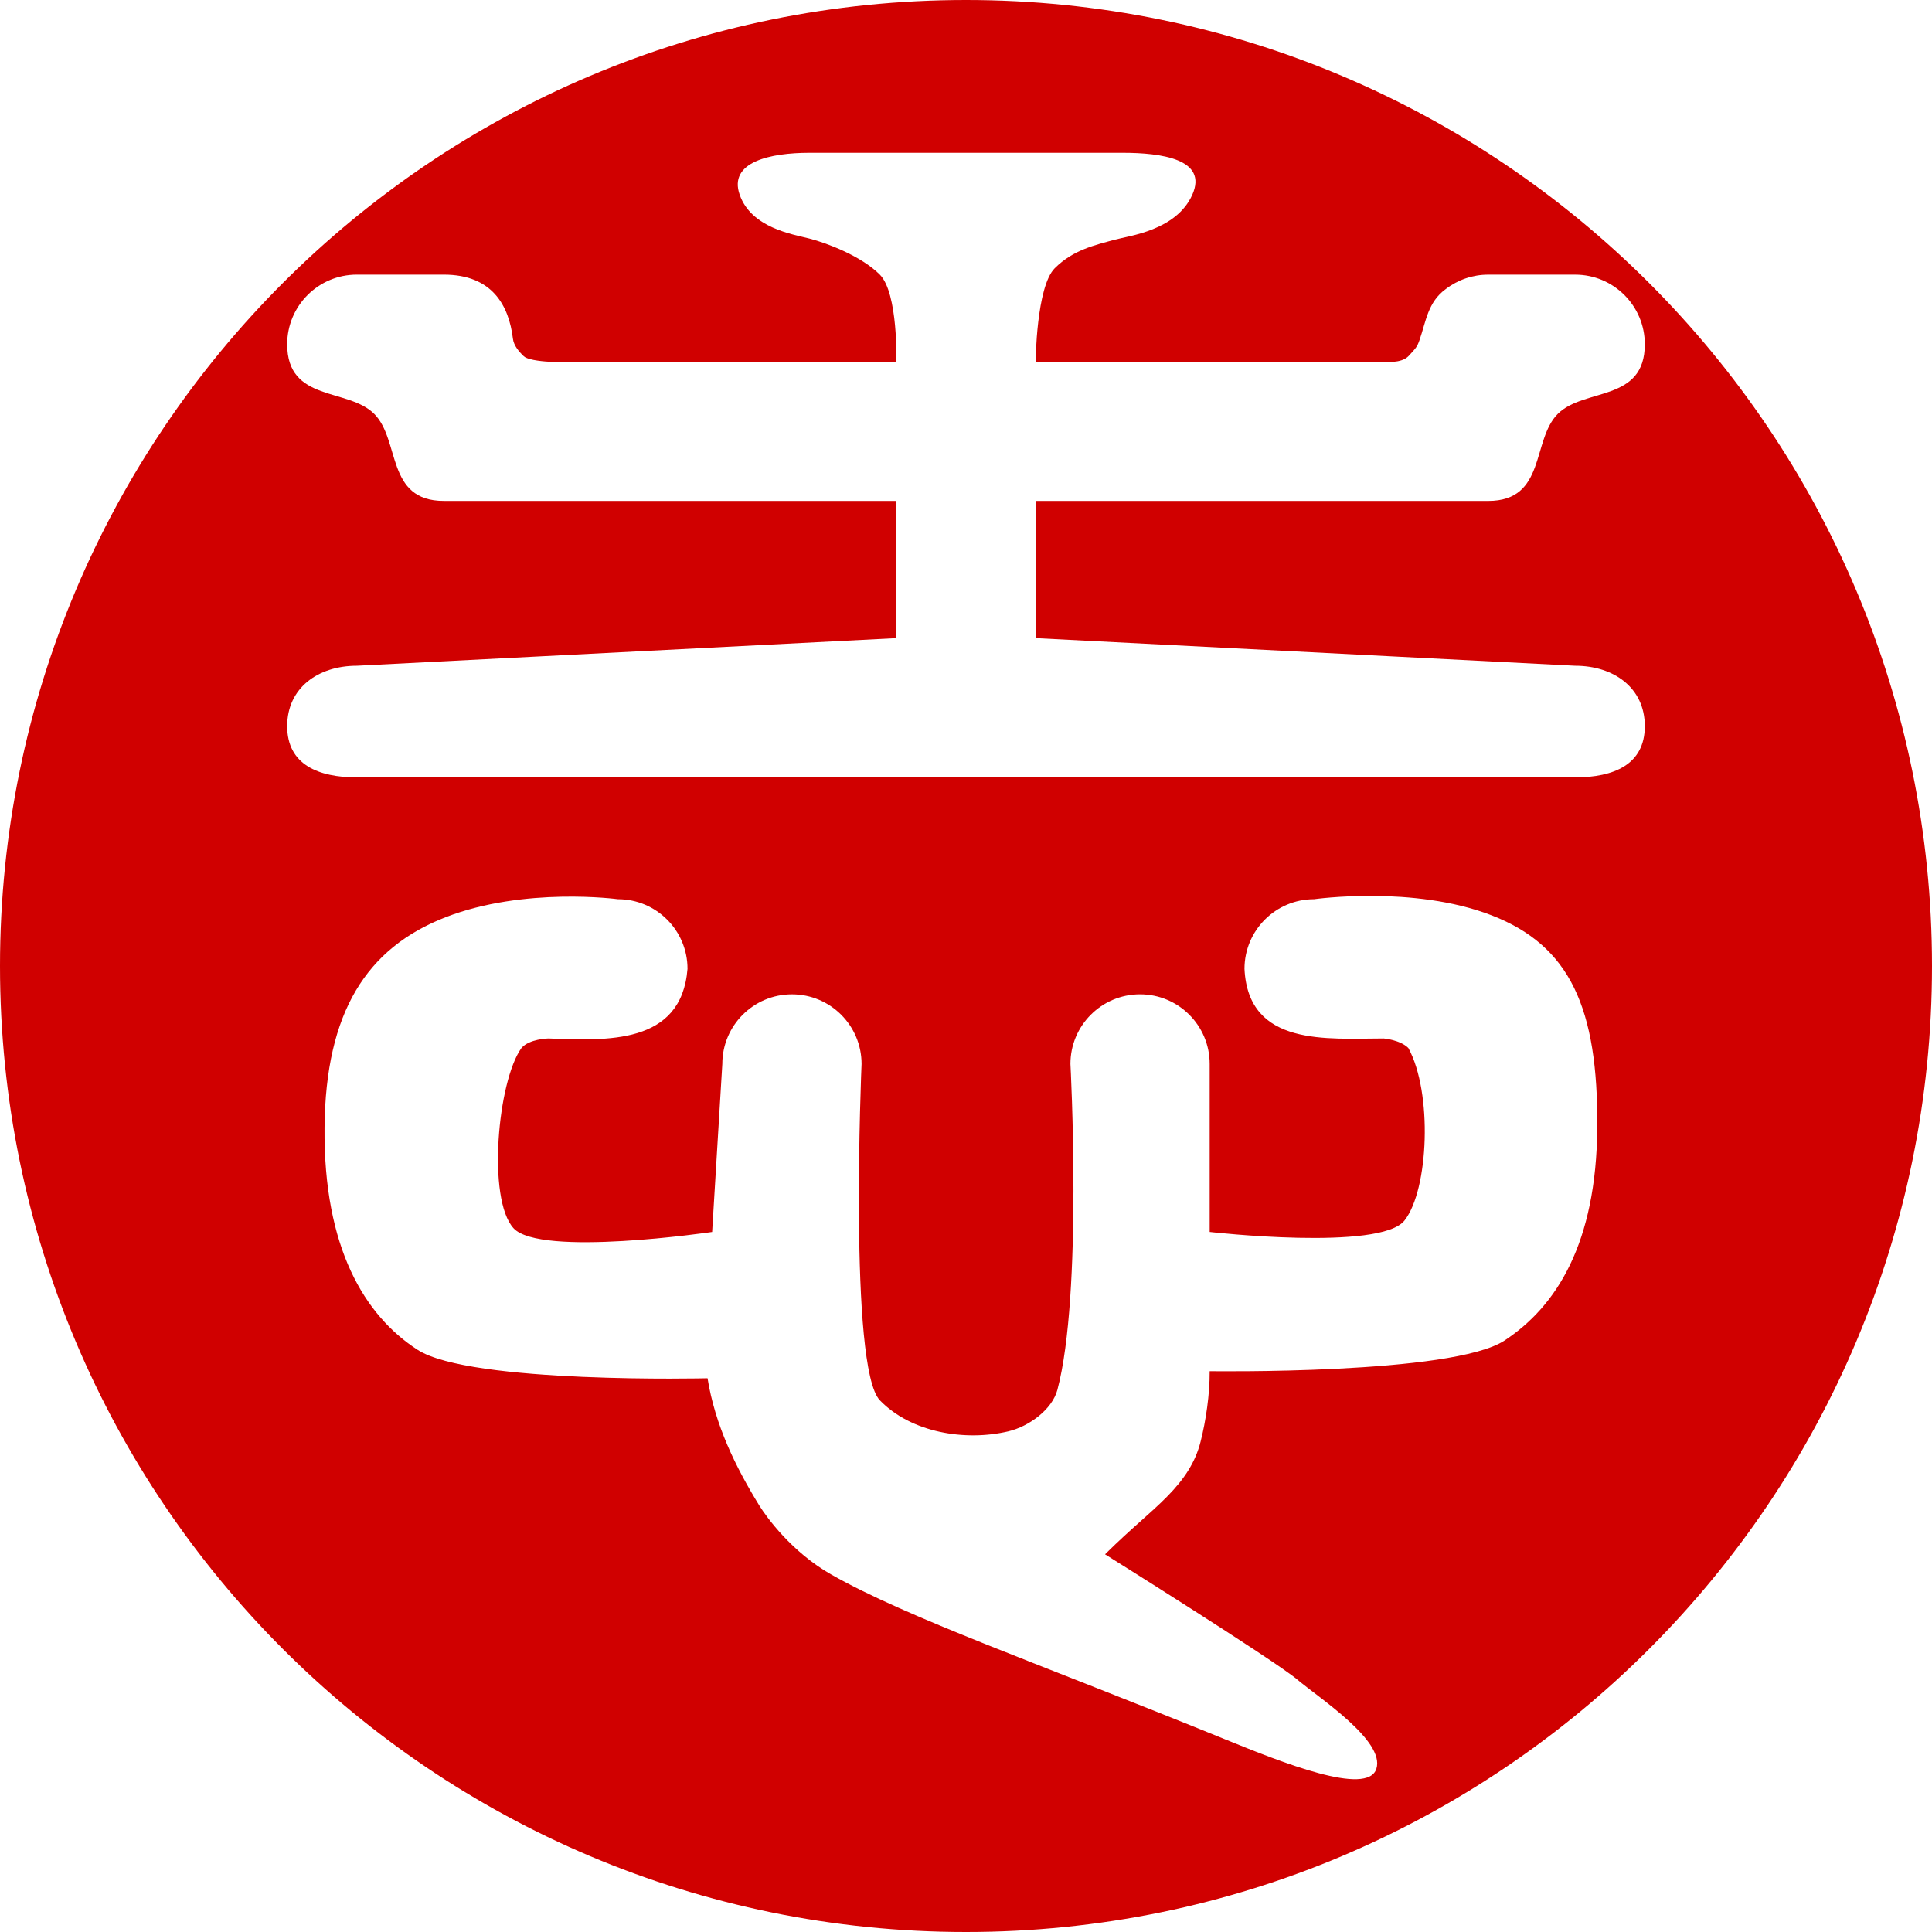
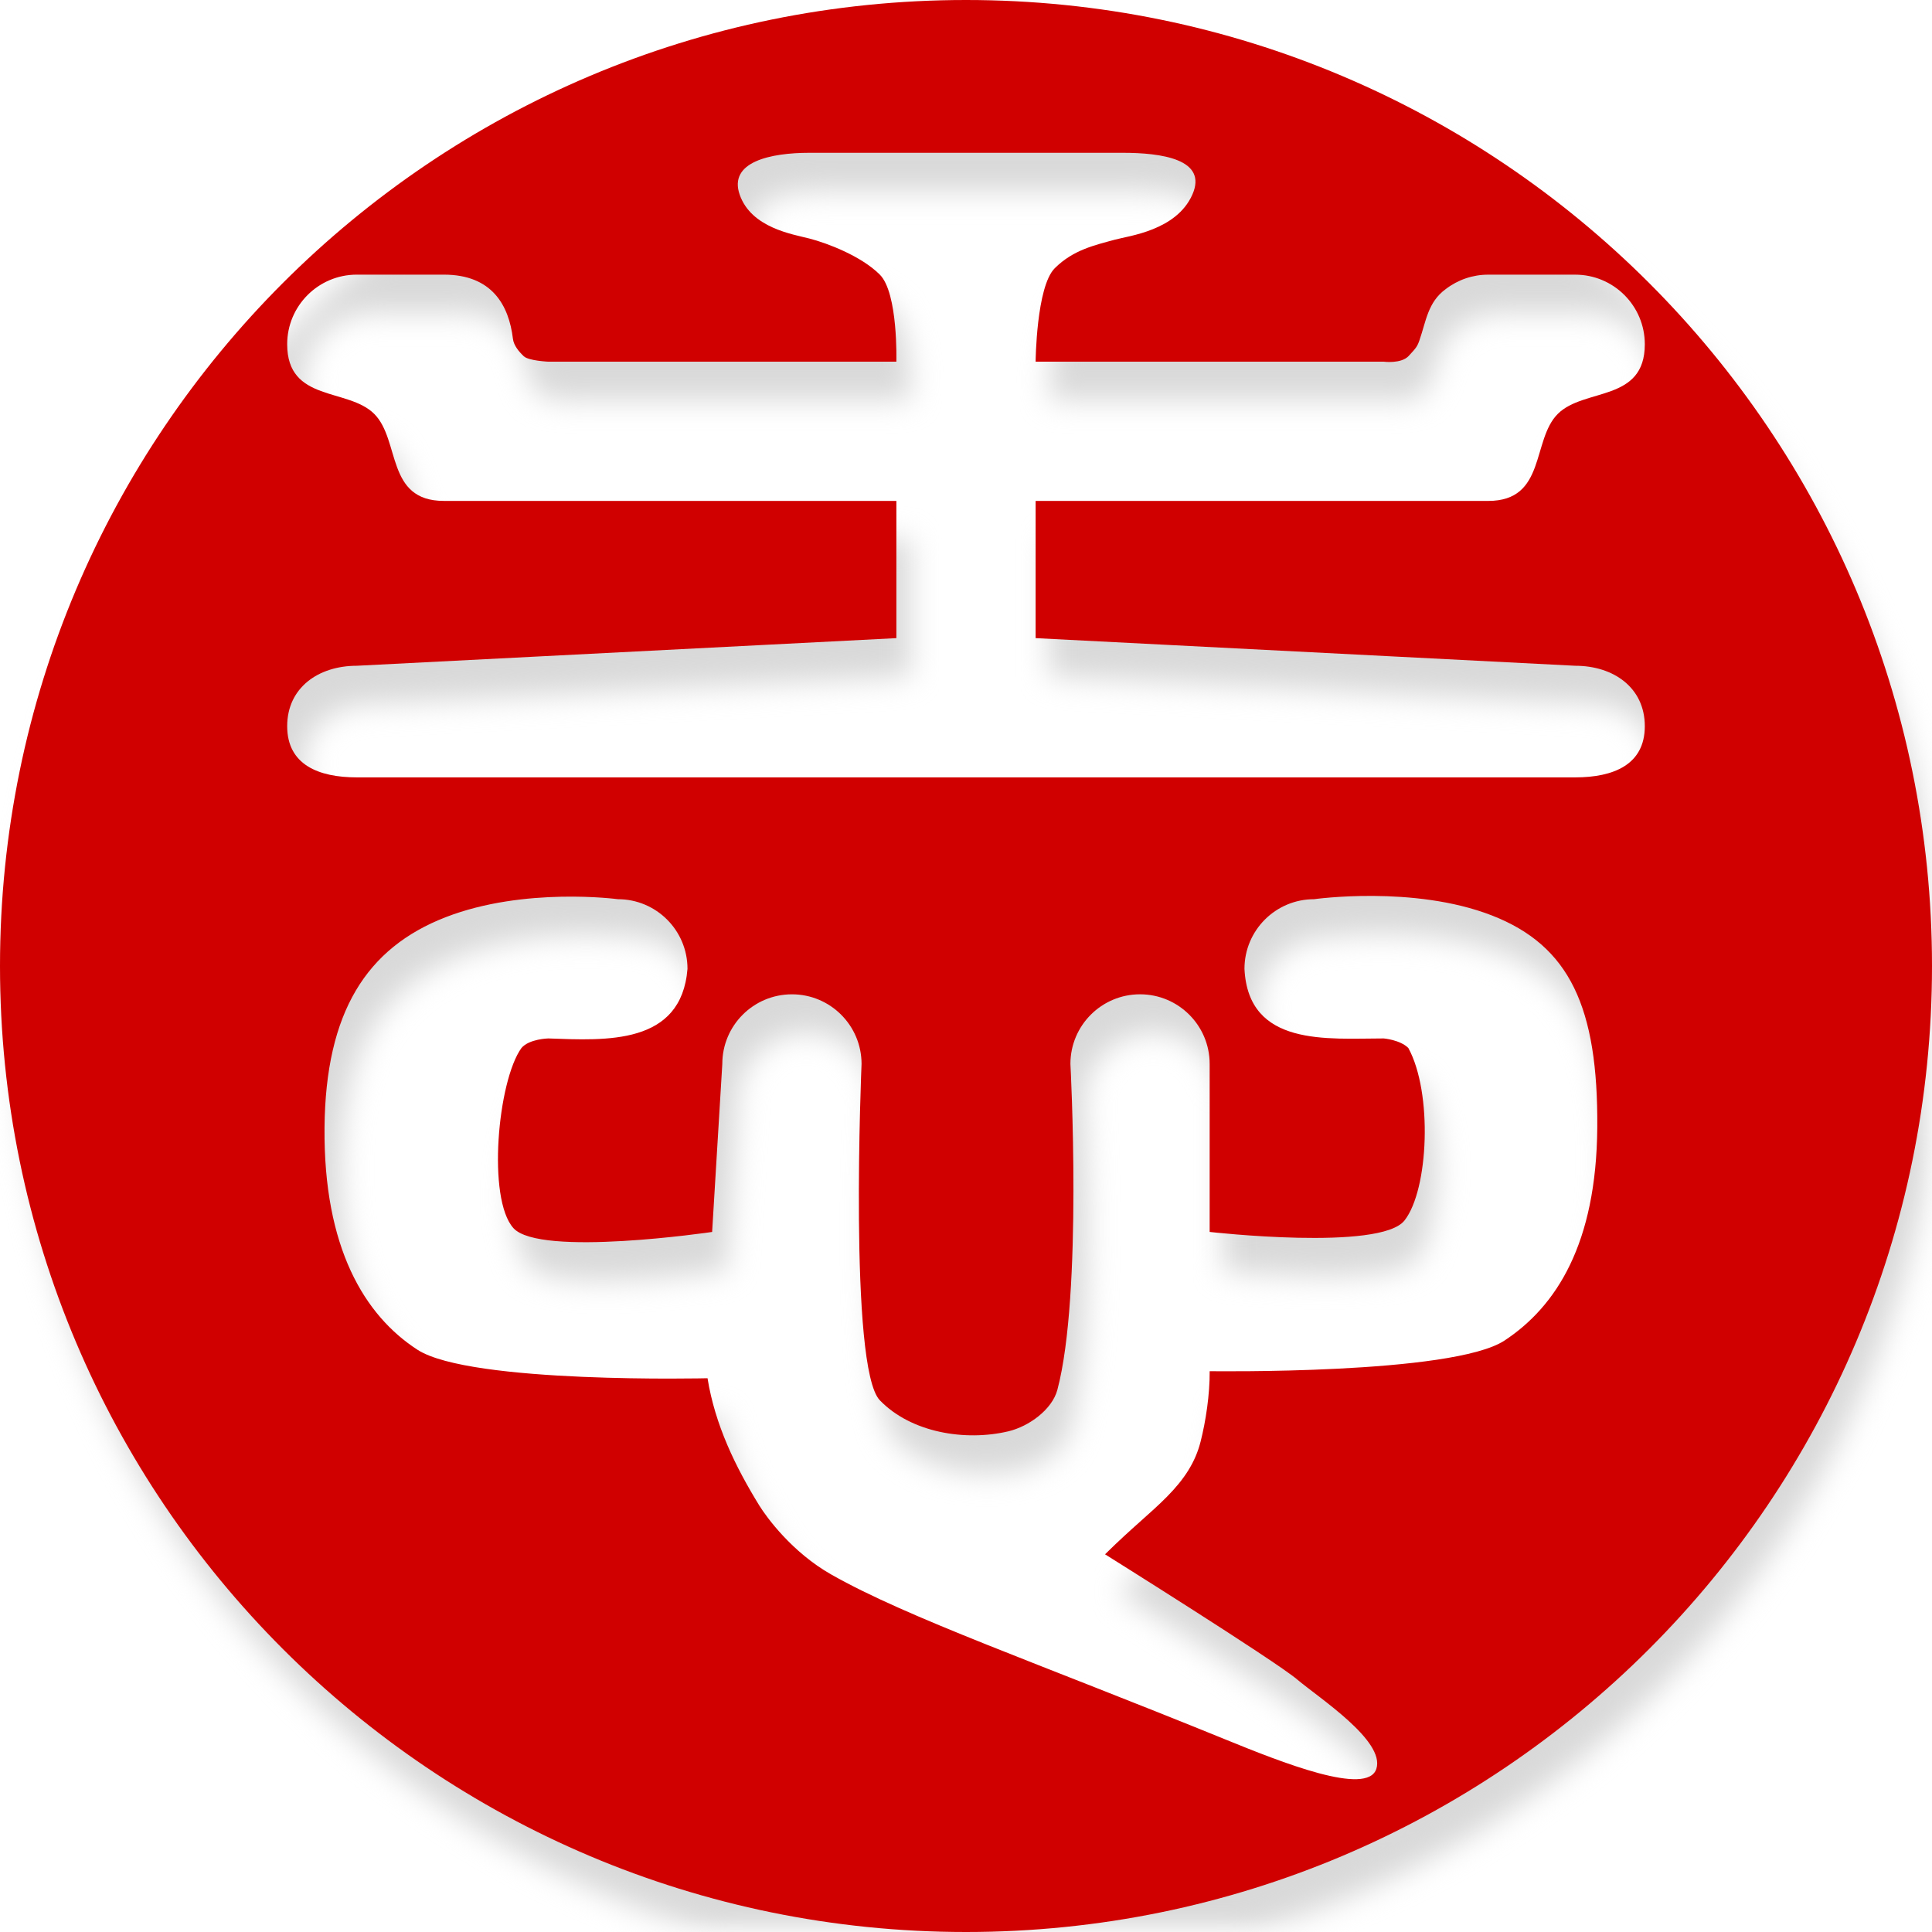
- <svg xmlns="http://www.w3.org/2000/svg" width="111mm" height="111mm" viewBox="0 0 111 111" version="1.1" id="svg1">
-   <defs id="defs1" />
-   <g id="layer1" transform="translate(-30.32103)">
-     <path d="M 85.821,0 A 55.5,55.5 0 0 0 30.321,55.5 55.5,55.5 0 0 0 85.821,111 55.5,55.5 0 0 0 141.321,55.5 55.5,55.5 0 0 0 85.821,0 Z m -9,8.779 h 9 9 c 2.209,1.353e-4 4.919,0.36 4,2.413 -0.919,2.052 -3.636,2.356 -4.439,2.576 -1.146,0.314 -2.402,0.583 -3.463,1.644 -1.061,1.061 -1.098,5.368 -1.098,5.368 h 20.001 c 0,0 1.002,0.134 1.432,-0.329 0.43,-0.463 0.491,-0.536 0.62,-0.903 0.377,-1.077 0.477,-2.191 1.512,-2.941 0.699,-0.536 1.554,-0.827 2.435,-0.827 h 5 c 2.209,1.38e-4 4,1.791 4,4 -2e-4,3.34 -3.491,2.491 -5,4 -1.509,1.509 -0.66,5 -4,5 H 89.821 v 7.883 l 31,1.587 c 2.209,1.38e-4 4,1.262 4,3.471 1.5e-4,2.209 -1.791,2.942 -4,2.942 H 85.822 50.821 c -2.209,-1.35e-4 -4,-0.733 -4,-2.942 1.35e-4,-2.209 1.791,-3.47 4,-3.471 l 31,-1.587 V 28.779 H 55.821 C 52.481,28.779 53.33,25.288 51.821,23.779 c -1.509,-1.509 -4.999,-0.66 -5,-4 -1.51e-4,-2.209 1.791,-4 4,-4 h 5 c 2.777,1.7e-4 3.738,1.766 3.97,3.687 0.047,0.389 0.35,0.743 0.624,1.003 0.274,0.259 1.406,0.311 1.406,0.311 h 19.999 c 0,0 0.109,-3.942 -0.951,-5.002 -1.061,-1.061 -3.013,-1.807 -4.049,-2.073 -0.967,-0.248 -3.331,-0.611 -4,-2.513 -0.669,-1.901 1.791,-2.413 4,-2.413 z M 109.243,51.474 c 1.991,0.015 4.543,0.248 6.785,1.119 4.484,1.742 6.113,5.299 6.062,12.185 -0.049,6.669 -2.345,10.274 -5.33,12.241 -2.985,1.967 -16.939,1.76 -16.939,1.76 0.009,1.338 -0.222,2.866 -0.523,4.052 -0.301,1.186 -0.938,2.156 -1.931,3.16 -0.993,1.004 -1.962,1.736 -3.558,3.309 0,0 9.752,6.104 11.031,7.185 1.279,1.08 5.068,3.531 4.559,5.135 -0.509,1.603 -5.421,-0.356 -8.731,-1.705 -10.73,-4.372 -18.184,-6.954 -22.59,-9.455 -2.265,-1.285 -3.716,-3.294 -4.13,-3.959 -1.376,-2.235 -2.543,-4.631 -2.976,-7.316 0,0 -13.622,0.332 -16.663,-1.635 -3.041,-1.967 -5.404,-5.86 -5.342,-12.77 0.06,-6.643 2.425,-10.322 6.957,-12.082 4.532,-1.76 9.897,-1.035 9.897,-1.035 2.209,-1.51e-4 4,1.791 4,4 -0.354,4.389 -4.67,4.119 -8,4 0,0 -1.094,0.024 -1.539,0.548 -1.369,1.895 -1.981,8.669 -0.461,10.35 1.52,1.681 11.415,0.22 11.415,0.22 l 0.585,-9.653 c 1.35e-4,-2.209 1.791,-4 4,-4 2.209,-1.51e-4 4,1.791 4,4 0,0 -0.749,17.458 1.051,19.324 1.8,1.866 4.913,2.366 7.375,1.785 1.199,-0.283 2.523,-1.257 2.824,-2.384 1.462,-5.491 0.75,-18.726 0.75,-18.726 1.35e-4,-2.209 1.791,-4 4,-4 2.209,1.35e-4 4,1.791 4,4 v 9.653 c 0,0 9.804,1.112 11.195,-0.659 1.391,-1.77 1.62,-7.351 0.22,-9.909 -0.471,-0.471 -1.414,-0.549 -1.414,-0.549 -3.231,0 -7.784,0.494 -8.001,-4 1.4e-4,-2.209 1.791,-4 4,-4 0,0 1.431,-0.203 3.422,-0.188 z" style="fill:#d00000;stroke-width:7.96;stroke-linecap:round;stroke-linejoin:round;fill-opacity:1" id="path1" />
+ <svg xmlns="http://www.w3.org/2000/svg" width="111mm" height="111mm" viewBox="0 0 111 111" version="1.1" id="svg1" xml:space="preserve">
+   <defs id="defs1">
+     <filter style="color-interpolation-filters:sRGB" id="filter1" x="-0.017" y="-0.017" width="1.035" height="1.035">
+       <feGaussianBlur stdDeviation="0.799" id="feGaussianBlur1" />
+     </filter>
+   </defs>
+   <g id="layer3" style="display:inline">
+     <path d="M 56.7,2.2 A 55.5,55.5 0 0 0 1.2,57.7 55.5,55.5 0 0 0 56.7,113.2 55.5,55.5 0 0 0 112.2,57.7 55.5,55.5 0 0 0 56.7,2.2 Z M 47.7,10.979 h 9 9 c 2.209,1.36e-4 4.919,0.36 4,2.413 -0.919,2.052 -3.636,2.356 -4.439,2.576 -1.146,0.314 -2.402,0.583 -3.463,1.644 -1.061,1.061 -1.098,5.368 -1.098,5.368 h 20.001 c 0,0 1.002,0.134 1.432,-0.329 0.43,-0.463 0.491,-0.536 0.62,-0.903 0.377,-1.077 0.477,-2.191 1.512,-2.941 0.699,-0.536 1.554,-0.827 2.435,-0.827 h 5 c 2.209,1.38e-4 4,1.791 4,4 -2e-4,3.34 -3.491,2.491 -5,4 -1.509,1.509 -0.66,5 -4,5 H 60.7 v 7.883 l 31,1.587 c 2.209,1.38e-4 4,1.262 4,3.471 1.5e-4,2.209 -1.791,2.942 -4,2.942 H 56.701 21.7 c -2.209,-1.35e-4 -4,-0.733 -4,-2.942 1.35e-4,-2.209 1.791,-3.47 4,-3.471 l 31,-1.587 V 30.979 H 26.7 c -3.34,2.28e-4 -2.491,-3.491 -4,-5 -1.509,-1.509 -4.999,-0.66 -5,-4 -1.51e-4,-2.209 1.791,-4 4,-4 h 5 c 2.777,1.7e-4 3.738,1.766 3.97,3.687 0.047,0.389 0.35,0.743 0.624,1.003 0.274,0.259 1.406,0.311 1.406,0.311 h 19.999 c 0,0 0.109,-3.942 -0.951,-5.002 -1.061,-1.061 -3.013,-1.807 -4.049,-2.073 -0.967,-0.248 -3.331,-0.611 -4,-2.513 -0.669,-1.901 1.791,-2.413 4,-2.413 z m 32.422,42.696 c 1.991,0.015 4.543,0.248 6.785,1.119 4.484,1.742 6.113,5.299 6.062,12.185 -0.049,6.669 -2.345,10.274 -5.33,12.241 -2.985,1.967 -16.939,1.76 -16.939,1.76 0.009,1.338 -0.222,2.866 -0.523,4.052 -0.301,1.186 -0.938,2.156 -1.931,3.16 -0.993,1.004 -1.962,1.736 -3.558,3.309 0,0 9.752,6.104 11.031,7.185 1.279,1.08 5.068,3.531 4.559,5.135 -0.509,1.603 -5.421,-0.356 -8.731,-1.705 -10.73,-4.372 -18.184,-6.954 -22.59,-9.455 -2.265,-1.285 -3.716,-3.294 -4.13,-3.959 -1.376,-2.235 -2.543,-4.631 -2.976,-7.316 0,0 -13.622,0.332 -16.663,-1.635 -3.041,-1.967 -5.404,-5.86 -5.342,-12.77 0.06,-6.643 2.425,-10.322 6.957,-12.082 4.532,-1.76 9.897,-1.035 9.897,-1.035 2.209,-1.51e-4 4,1.791 4,4 -0.354,4.389 -4.67,4.119 -8,4 0,0 -1.094,0.024 -1.539,0.548 -1.369,1.895 -1.981,8.669 -0.461,10.35 1.52,1.681 11.415,0.22 11.415,0.22 l 0.585,-9.653 c 1.35e-4,-2.209 1.791,-4 4,-4 2.209,-1.51e-4 4,1.791 4,4 0,0 -0.749,17.458 1.051,19.324 1.8,1.866 4.913,2.366 7.375,1.785 1.199,-0.283 2.523,-1.257 2.824,-2.384 1.462,-5.491 0.75,-18.726 0.75,-18.726 1.35e-4,-2.209 1.791,-4 4,-4 2.209,1.35e-4 4,1.791 4,4 v 9.653 c 0,0 9.804,1.112 11.195,-0.659 1.391,-1.77 1.62,-7.351 0.22,-9.909 -0.471,-0.471 -1.414,-0.549 -1.414,-0.549 -3.231,0 -7.784,0.494 -8.001,-4 1.4e-4,-2.209 1.791,-4 4,-4 0,0 1.431,-0.203 3.422,-0.188 z" style="mix-blend-mode:normal;fill:#d9d9d9;fill-opacity:1;stroke-width:7.96;stroke-linecap:round;stroke-linejoin:round;filter:url(#filter1)" id="path1-2" transform="matrix(0.9964486,0,0,1.00006,-0.19882,-0.00348631)" />
  </g>
-   <g id="layer3" style="display:none" />
-   <g id="layer2" />
+   <g id="layer2">
+     <path d="M 55.5,3e-5 A 55.5,55.5 0 0 0 2.65e-5,55.5 55.5,55.5 0 0 0 55.5,111 55.5,55.5 0 0 0 111,55.5 55.5,55.5 0 0 0 55.5,3e-5 Z m -9,8.779 h 9 9 c 2.209,1.353e-4 4.919,0.36 4,2.413 -0.919,2.052 -3.636,2.356 -4.439,2.576 -1.146,0.314 -2.402,0.583 -3.463,1.644 -1.061,1.061 -1.098,5.368 -1.098,5.368 h 20.001 c 0,0 1.002,0.134 1.432,-0.329 0.43,-0.463 0.491,-0.536 0.62,-0.903 0.377,-1.077 0.477,-2.191 1.512,-2.941 0.699,-0.536 1.554,-0.827 2.435,-0.827 h 5 c 2.209,1.38e-4 4,1.791 4,4 -2e-4,3.34 -3.491,2.491 -5,4 -1.509,1.509 -0.66,5 -4,5 H 59.5 v 7.883 l 31,1.587 c 2.209,1.38e-4 4,1.262 4,3.471 1.51e-4,2.209 -1.791,2.942 -4,2.942 H 55.501 20.5 c -2.209,-1.35e-4 -4,-0.733 -4,-2.942 1.35e-4,-2.209 1.791,-3.47 4,-3.471 l 31,-1.587 V 28.779 H 25.5 c -3.34,2.28e-4 -2.491,-3.491 -4,-5 -1.509,-1.509 -4.999,-0.66 -5,-4 -1.51e-4,-2.209 1.791,-4 4,-4 h 5 c 2.777,1.7e-4 3.738,1.766 3.97,3.687 0.047,0.389 0.35,0.743 0.624,1.003 0.274,0.259 1.406,0.311 1.406,0.311 h 19.999 c 0,0 0.109,-3.942 -0.951,-5.002 C 49.488,14.716 47.536,13.97 46.5,13.704 45.533,13.456 43.169,13.093 42.5,11.192 41.832,9.29 44.291,8.779 46.5,8.779 Z M 78.922,51.474 c 1.991,0.015 4.543,0.248 6.785,1.119 4.484,1.742 6.113,5.299 6.062,12.185 -0.049,6.669 -2.345,10.274 -5.33,12.241 -2.985,1.967 -16.939,1.76 -16.939,1.76 0.009,1.338 -0.222,2.866 -0.523,4.052 -0.301,1.186 -0.938,2.156 -1.931,3.16 -0.993,1.004 -1.962,1.736 -3.558,3.309 0,0 9.752,6.104 11.031,7.185 1.279,1.08 5.068,3.531 4.559,5.135 -0.509,1.603 -5.421,-0.356 -8.731,-1.705 C 59.617,95.543 52.164,92.961 47.757,90.46 45.492,89.174 44.04,87.165 43.626,86.5 c -1.376,-2.235 -2.543,-4.631 -2.976,-7.316 0,0 -13.622,0.332 -16.663,-1.635 -3.041,-1.967 -5.404,-5.86 -5.342,-12.77 0.06,-6.643 2.425,-10.322 6.957,-12.082 4.532,-1.76 9.897,-1.035 9.897,-1.035 2.209,-1.51e-4 4,1.791 4,4 -0.354,4.389 -4.67,4.119 -8,4 0,0 -1.094,0.024 -1.539,0.548 -1.369,1.895 -1.981,8.669 -0.461,10.35 1.52,1.681 11.415,0.22 11.415,0.22 l 0.585,-9.653 c 1.35e-4,-2.209 1.791,-4 4,-4 2.209,-1.51e-4 4,1.791 4,4 0,0 -0.749,17.458 1.051,19.324 1.8,1.866 4.913,2.366 7.375,1.785 1.199,-0.283 2.523,-1.257 2.824,-2.384 1.462,-5.491 0.75,-18.726 0.75,-18.726 1.35e-4,-2.209 1.791,-4 4,-4 2.209,1.35e-4 4,1.791 4,4 v 9.653 c 0,0 9.804,1.112 11.195,-0.659 1.391,-1.77 1.62,-7.351 0.22,-9.909 -0.471,-0.471 -1.414,-0.549 -1.414,-0.549 -3.231,0 -7.784,0.494 -8.001,-4 1.4e-4,-2.209 1.791,-4 4,-4 0,0 1.431,-0.203 3.422,-0.188 z" style="fill:#d00000;fill-opacity:1;stroke-width:7.96;stroke-linecap:round;stroke-linejoin:round" id="path1" />
+   </g>
</svg>
